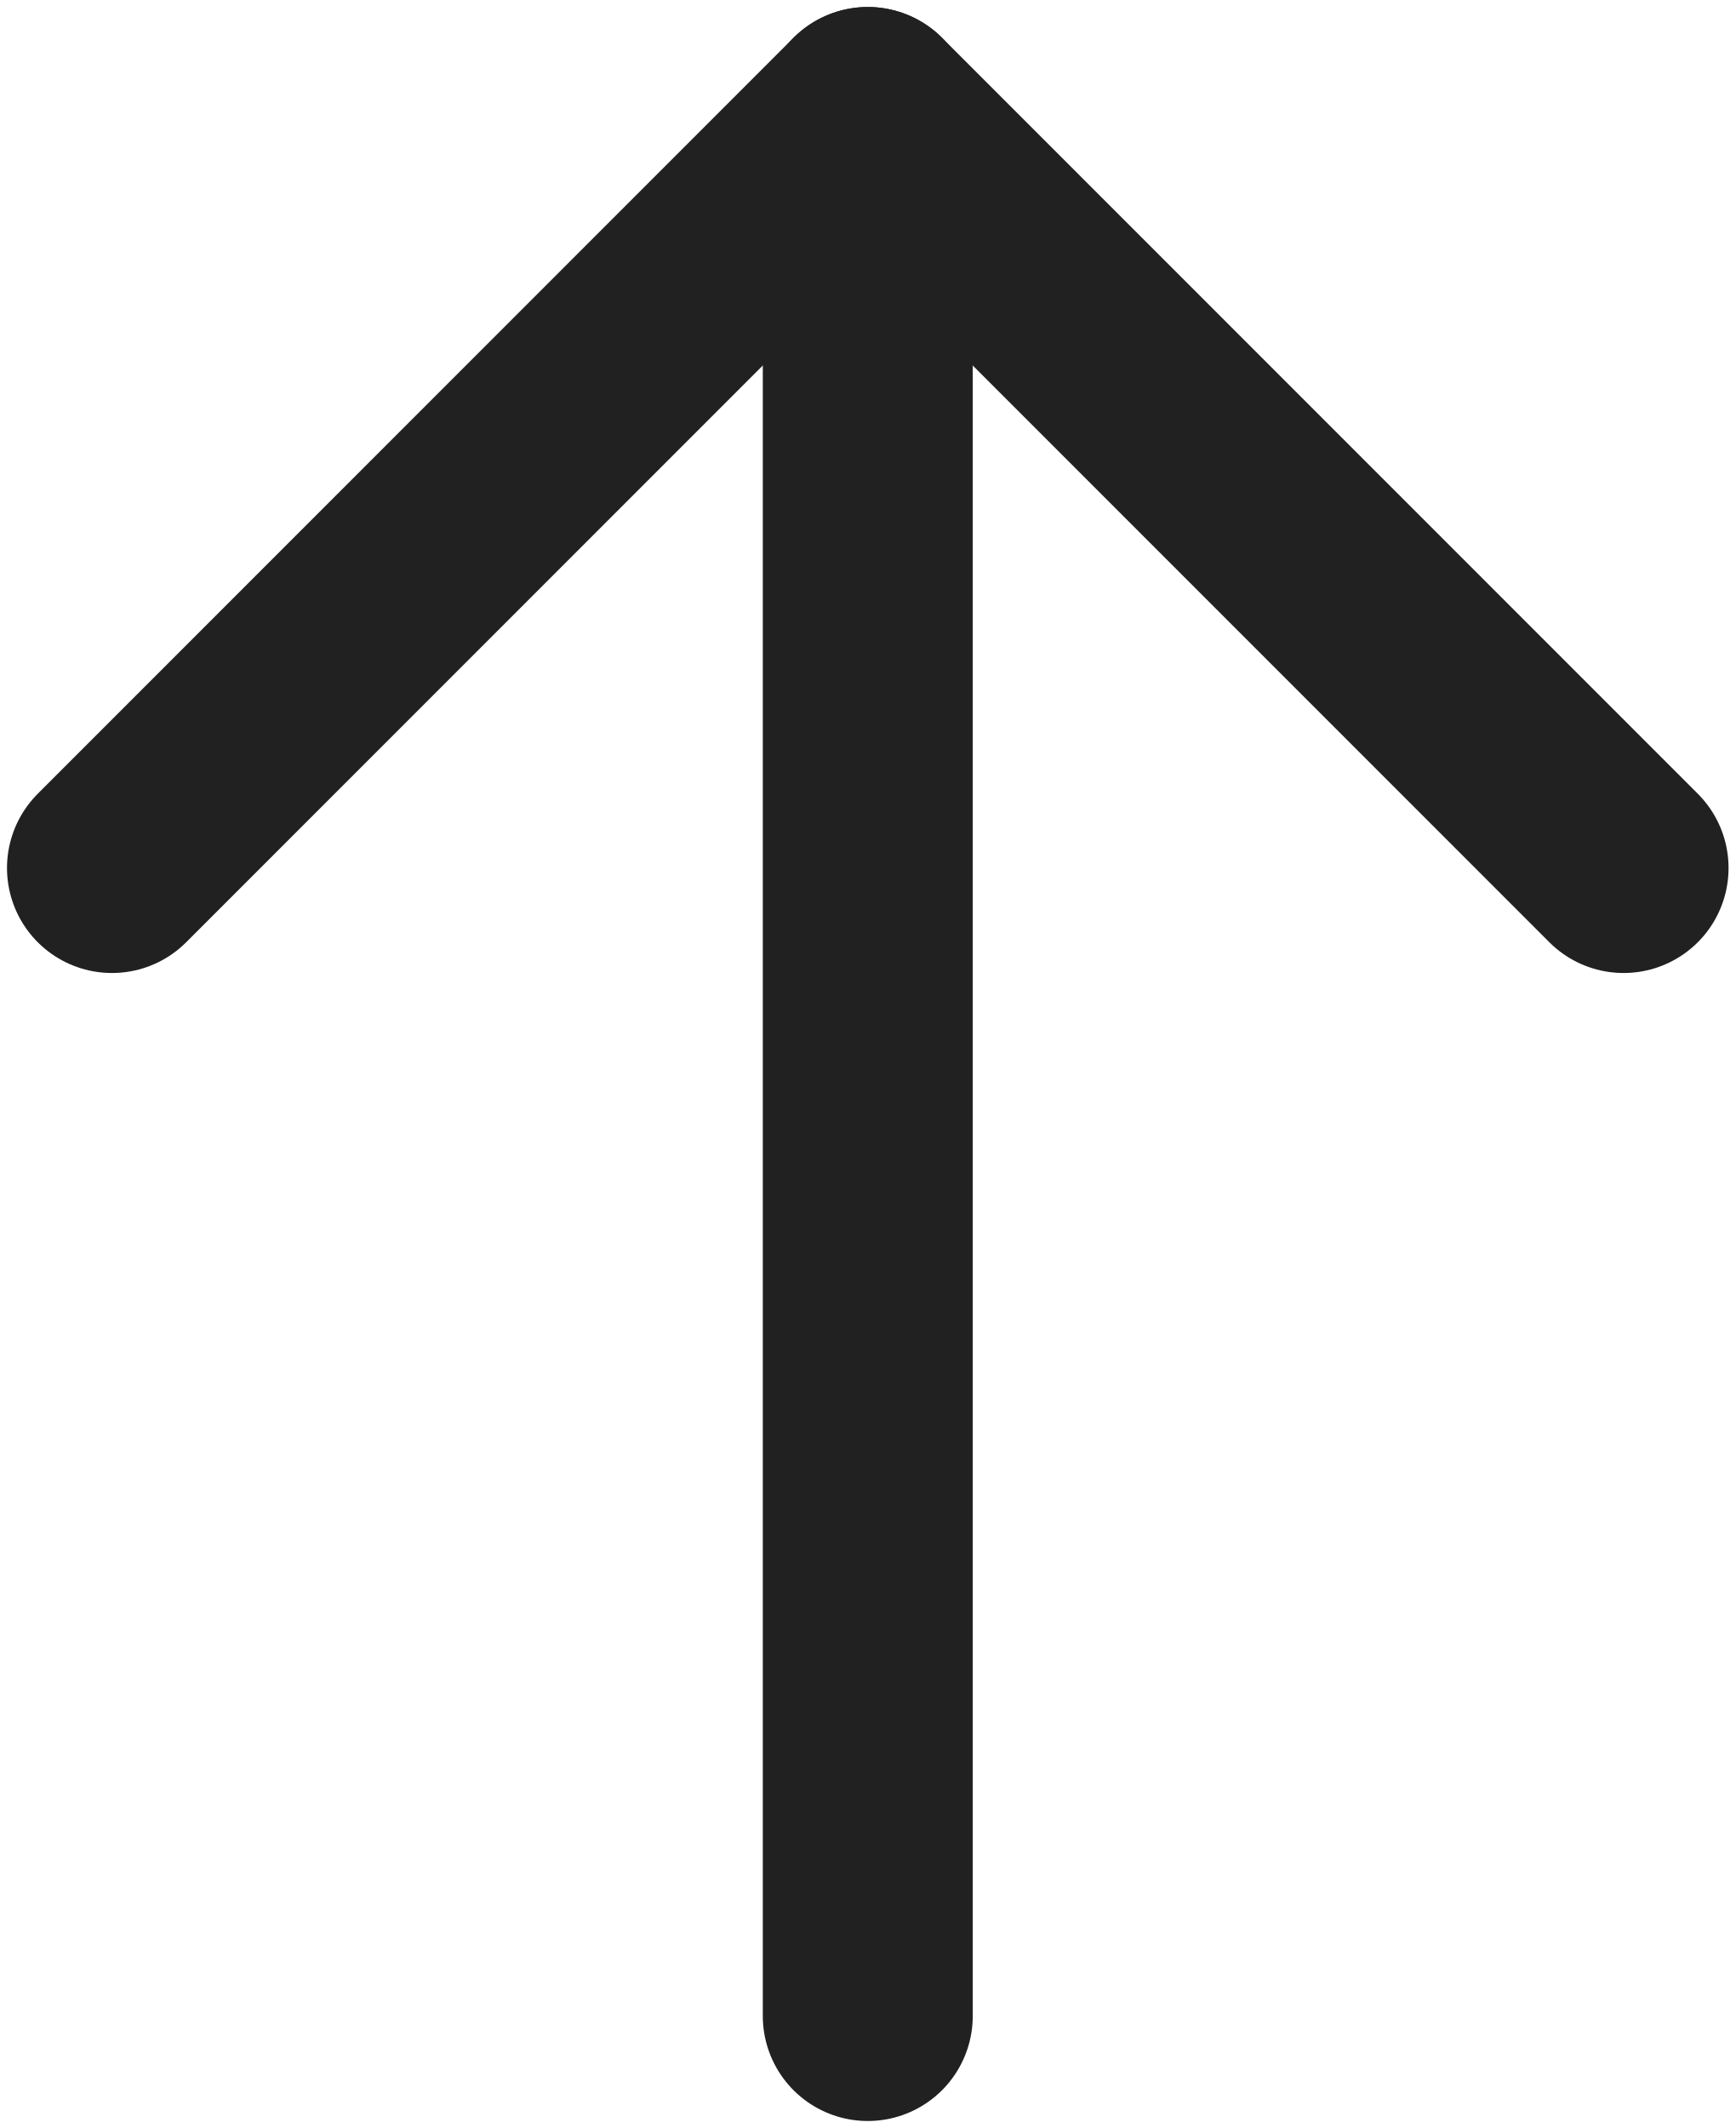
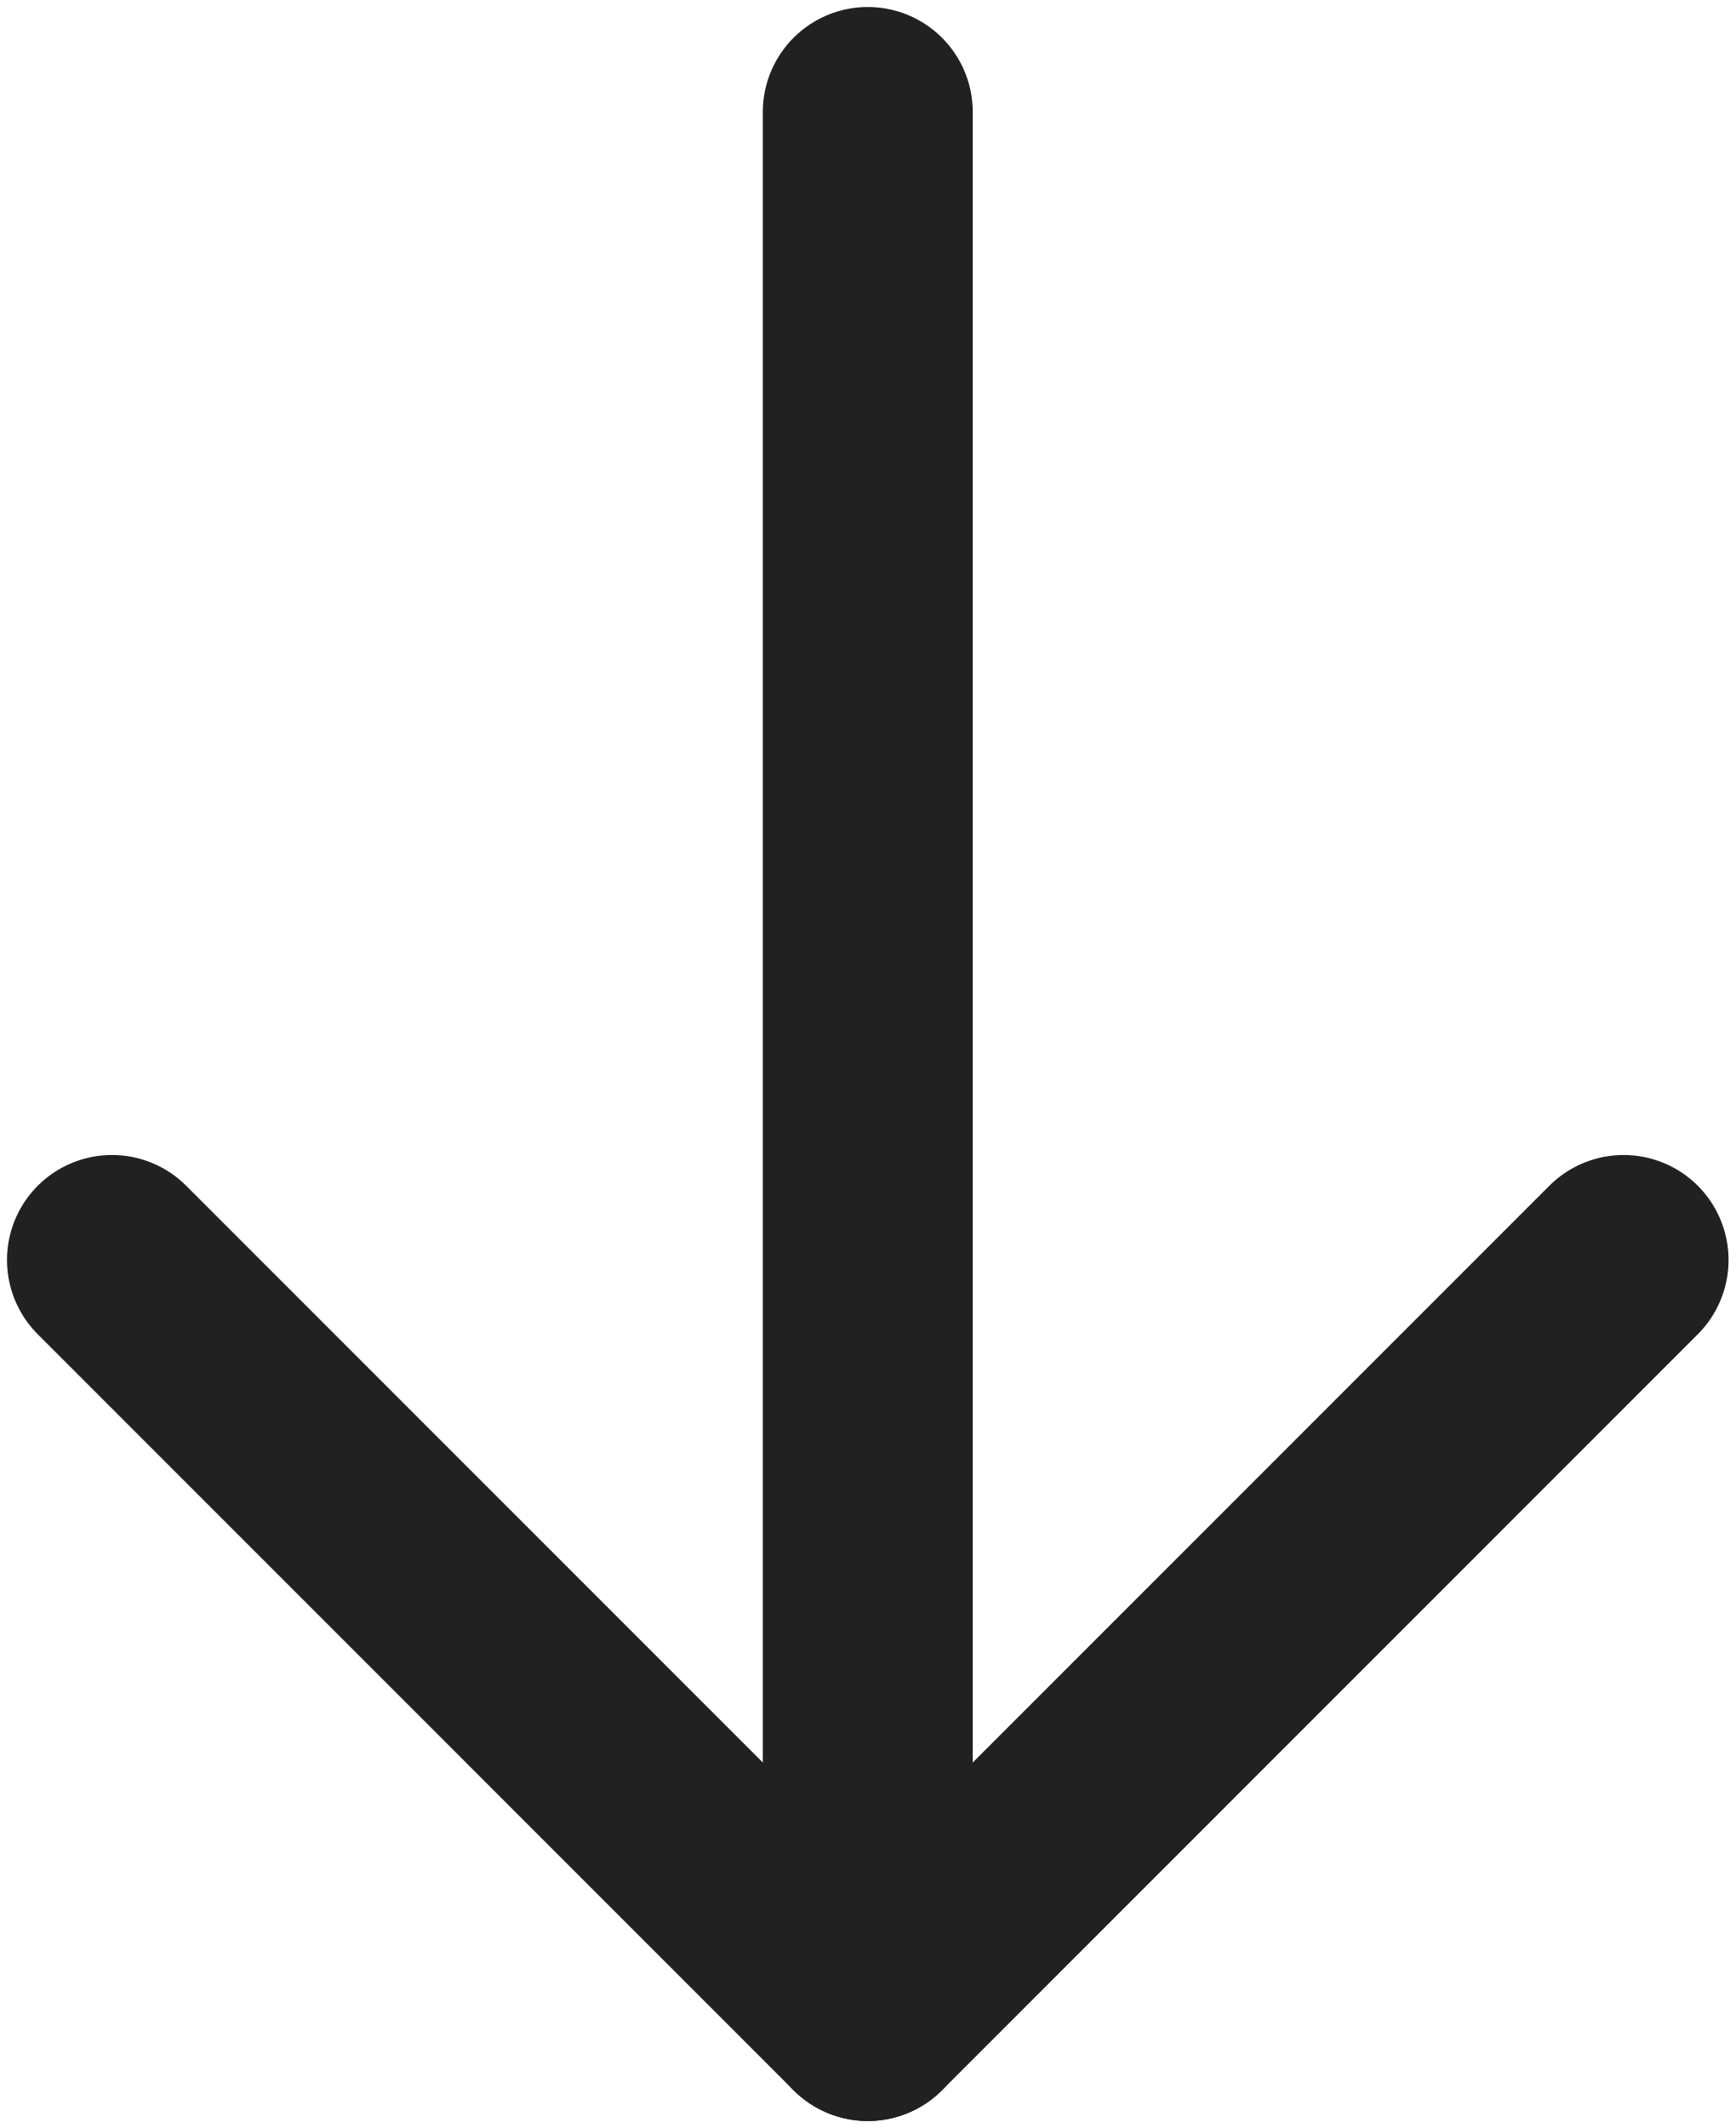
<svg xmlns="http://www.w3.org/2000/svg" version="1.1" id="Capa_1" x="0px" y="0px" viewBox="0 0 6.2 7.6" style="enable-background:new 0 0 6.2 7.6;" xml:space="preserve">
  <style type="text/css">
	.st0{fill:none;stroke:#212121;stroke-width:0.75;stroke-linecap:round;stroke-linejoin:round;}
</style>
  <g>
-     <polyline class="st0" points="5.8,3.1 3.1,0.4 0.4,3.1  " />
-     <line class="st0" x1="3.1" y1="0.4" x2="3.1" y2="7.2" />
+     <polyline class="st0" points="0.4,4.5 3.1,7.2 5.8,4.5  " />
+     <line class="st0" x1="3.1" y1="7.2" x2="3.1" y2="0.4" />
  </g>
</svg>
